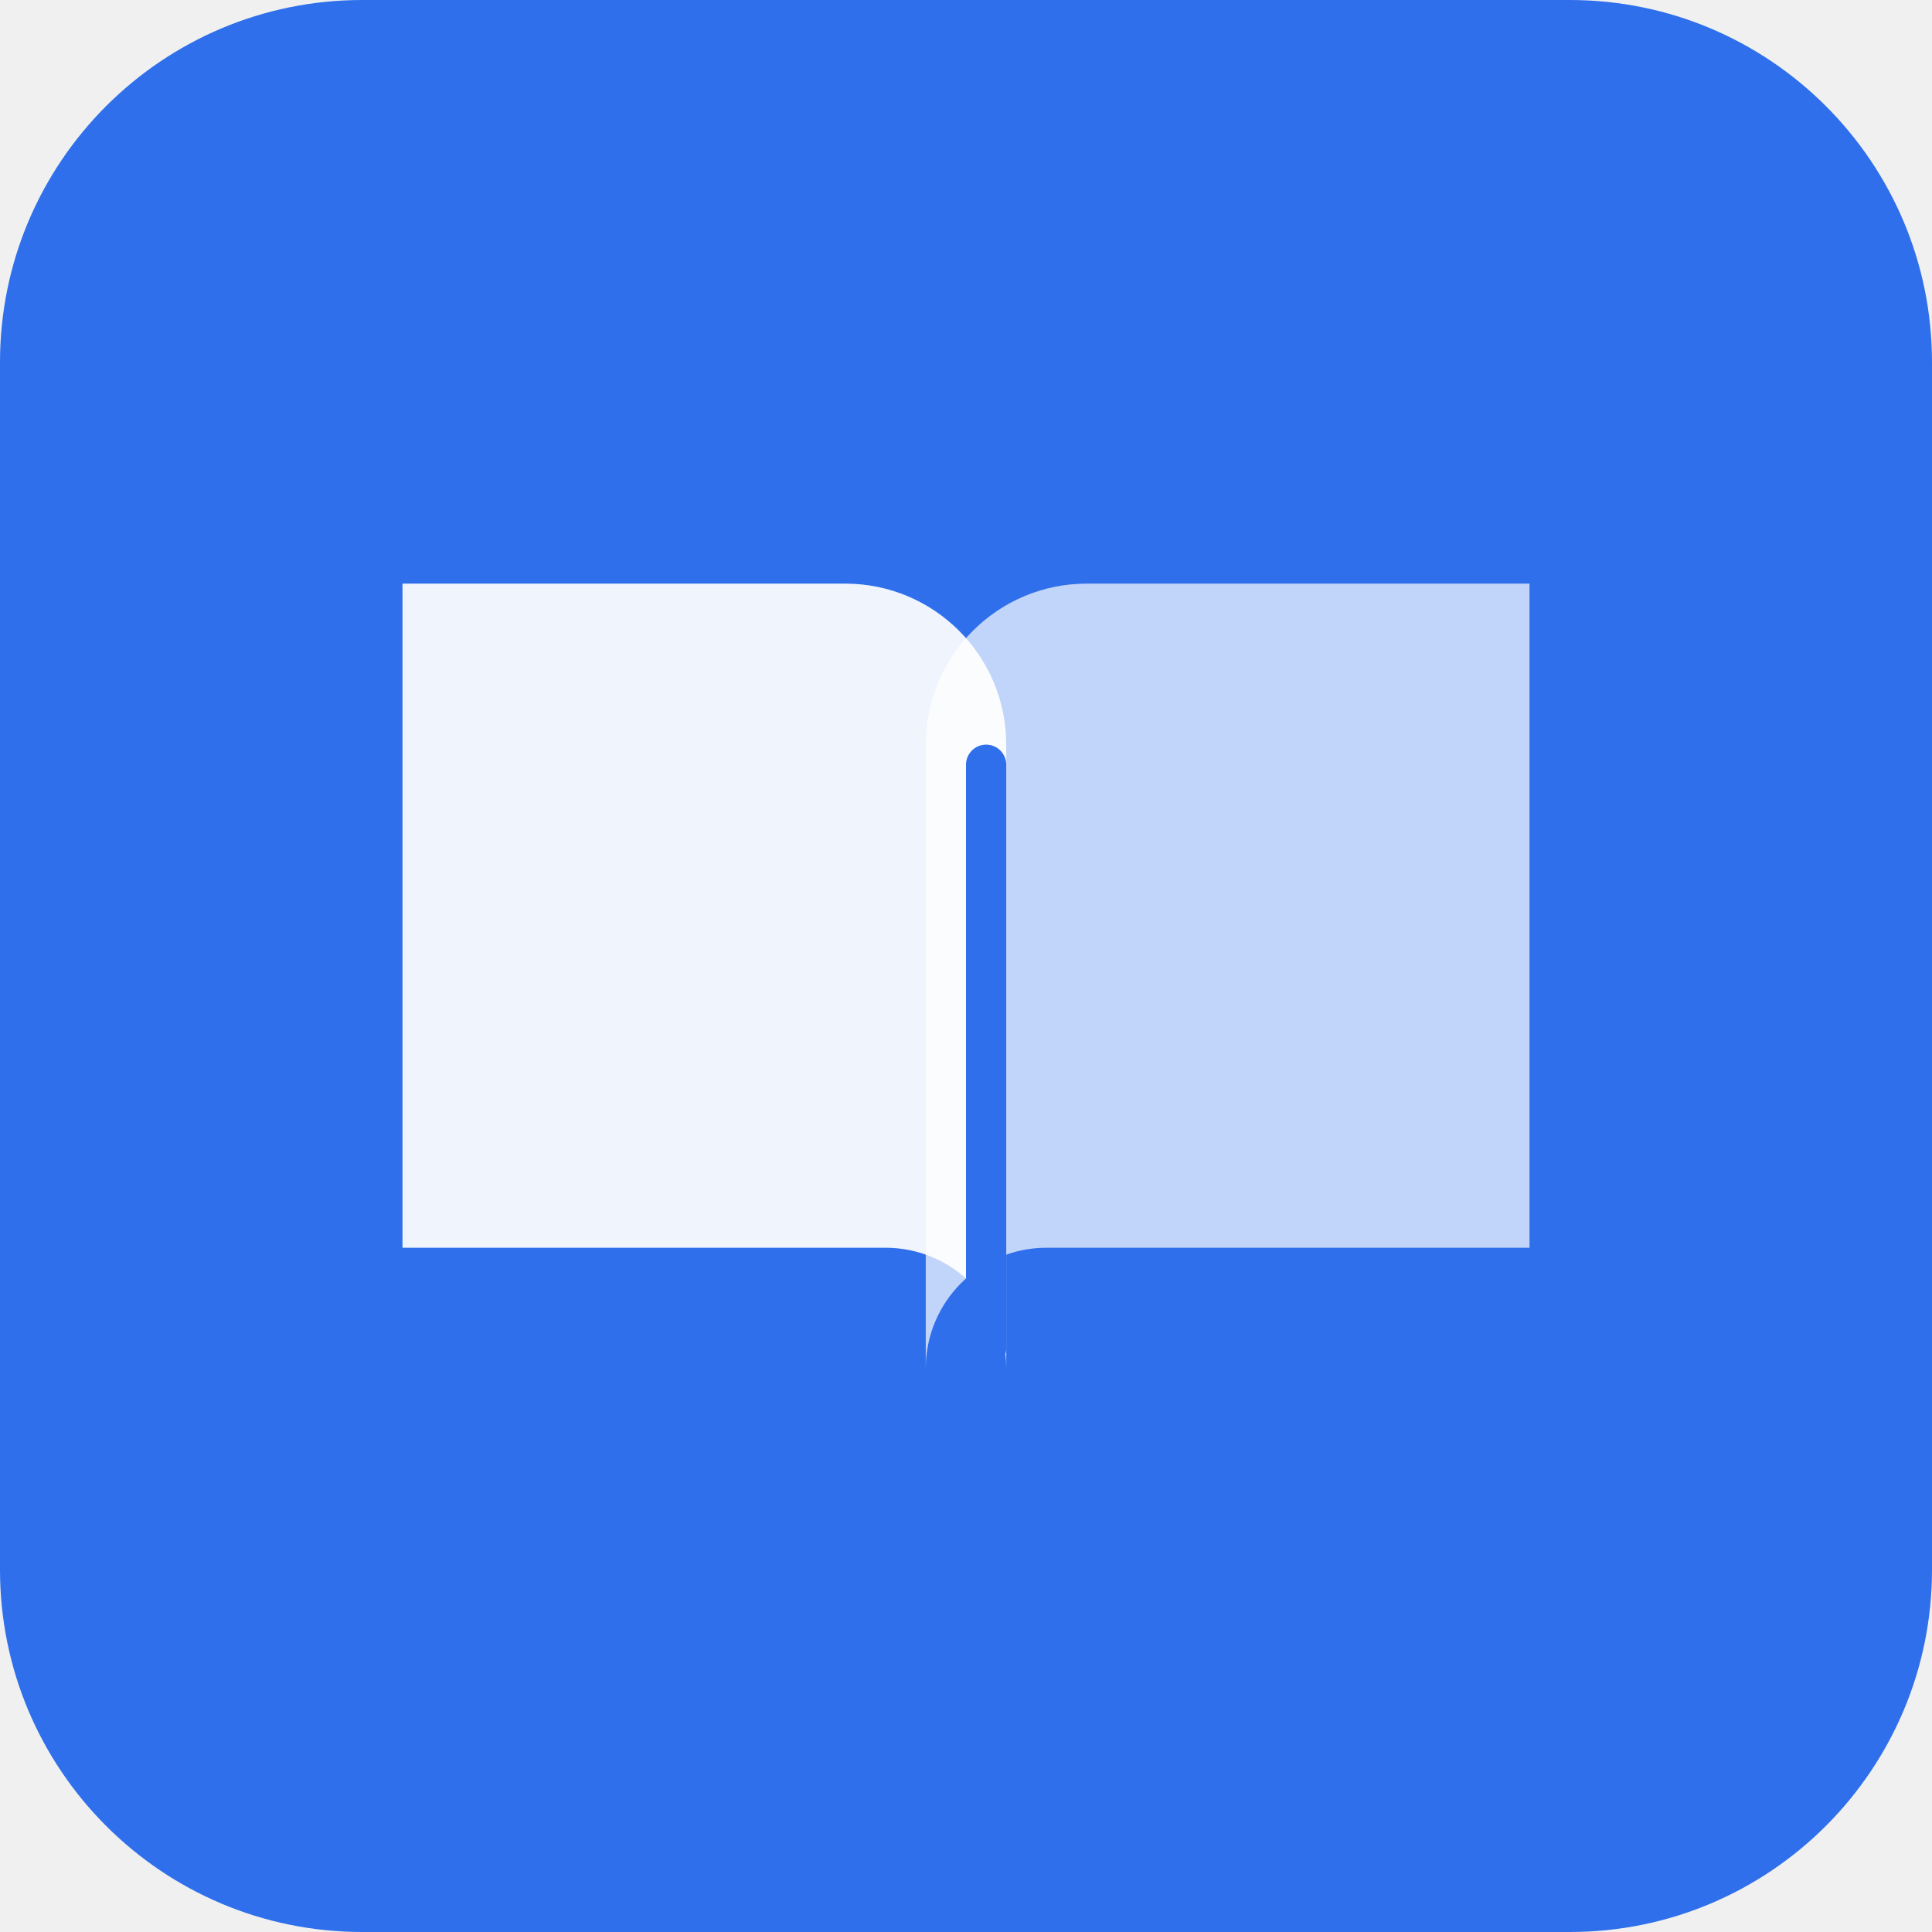
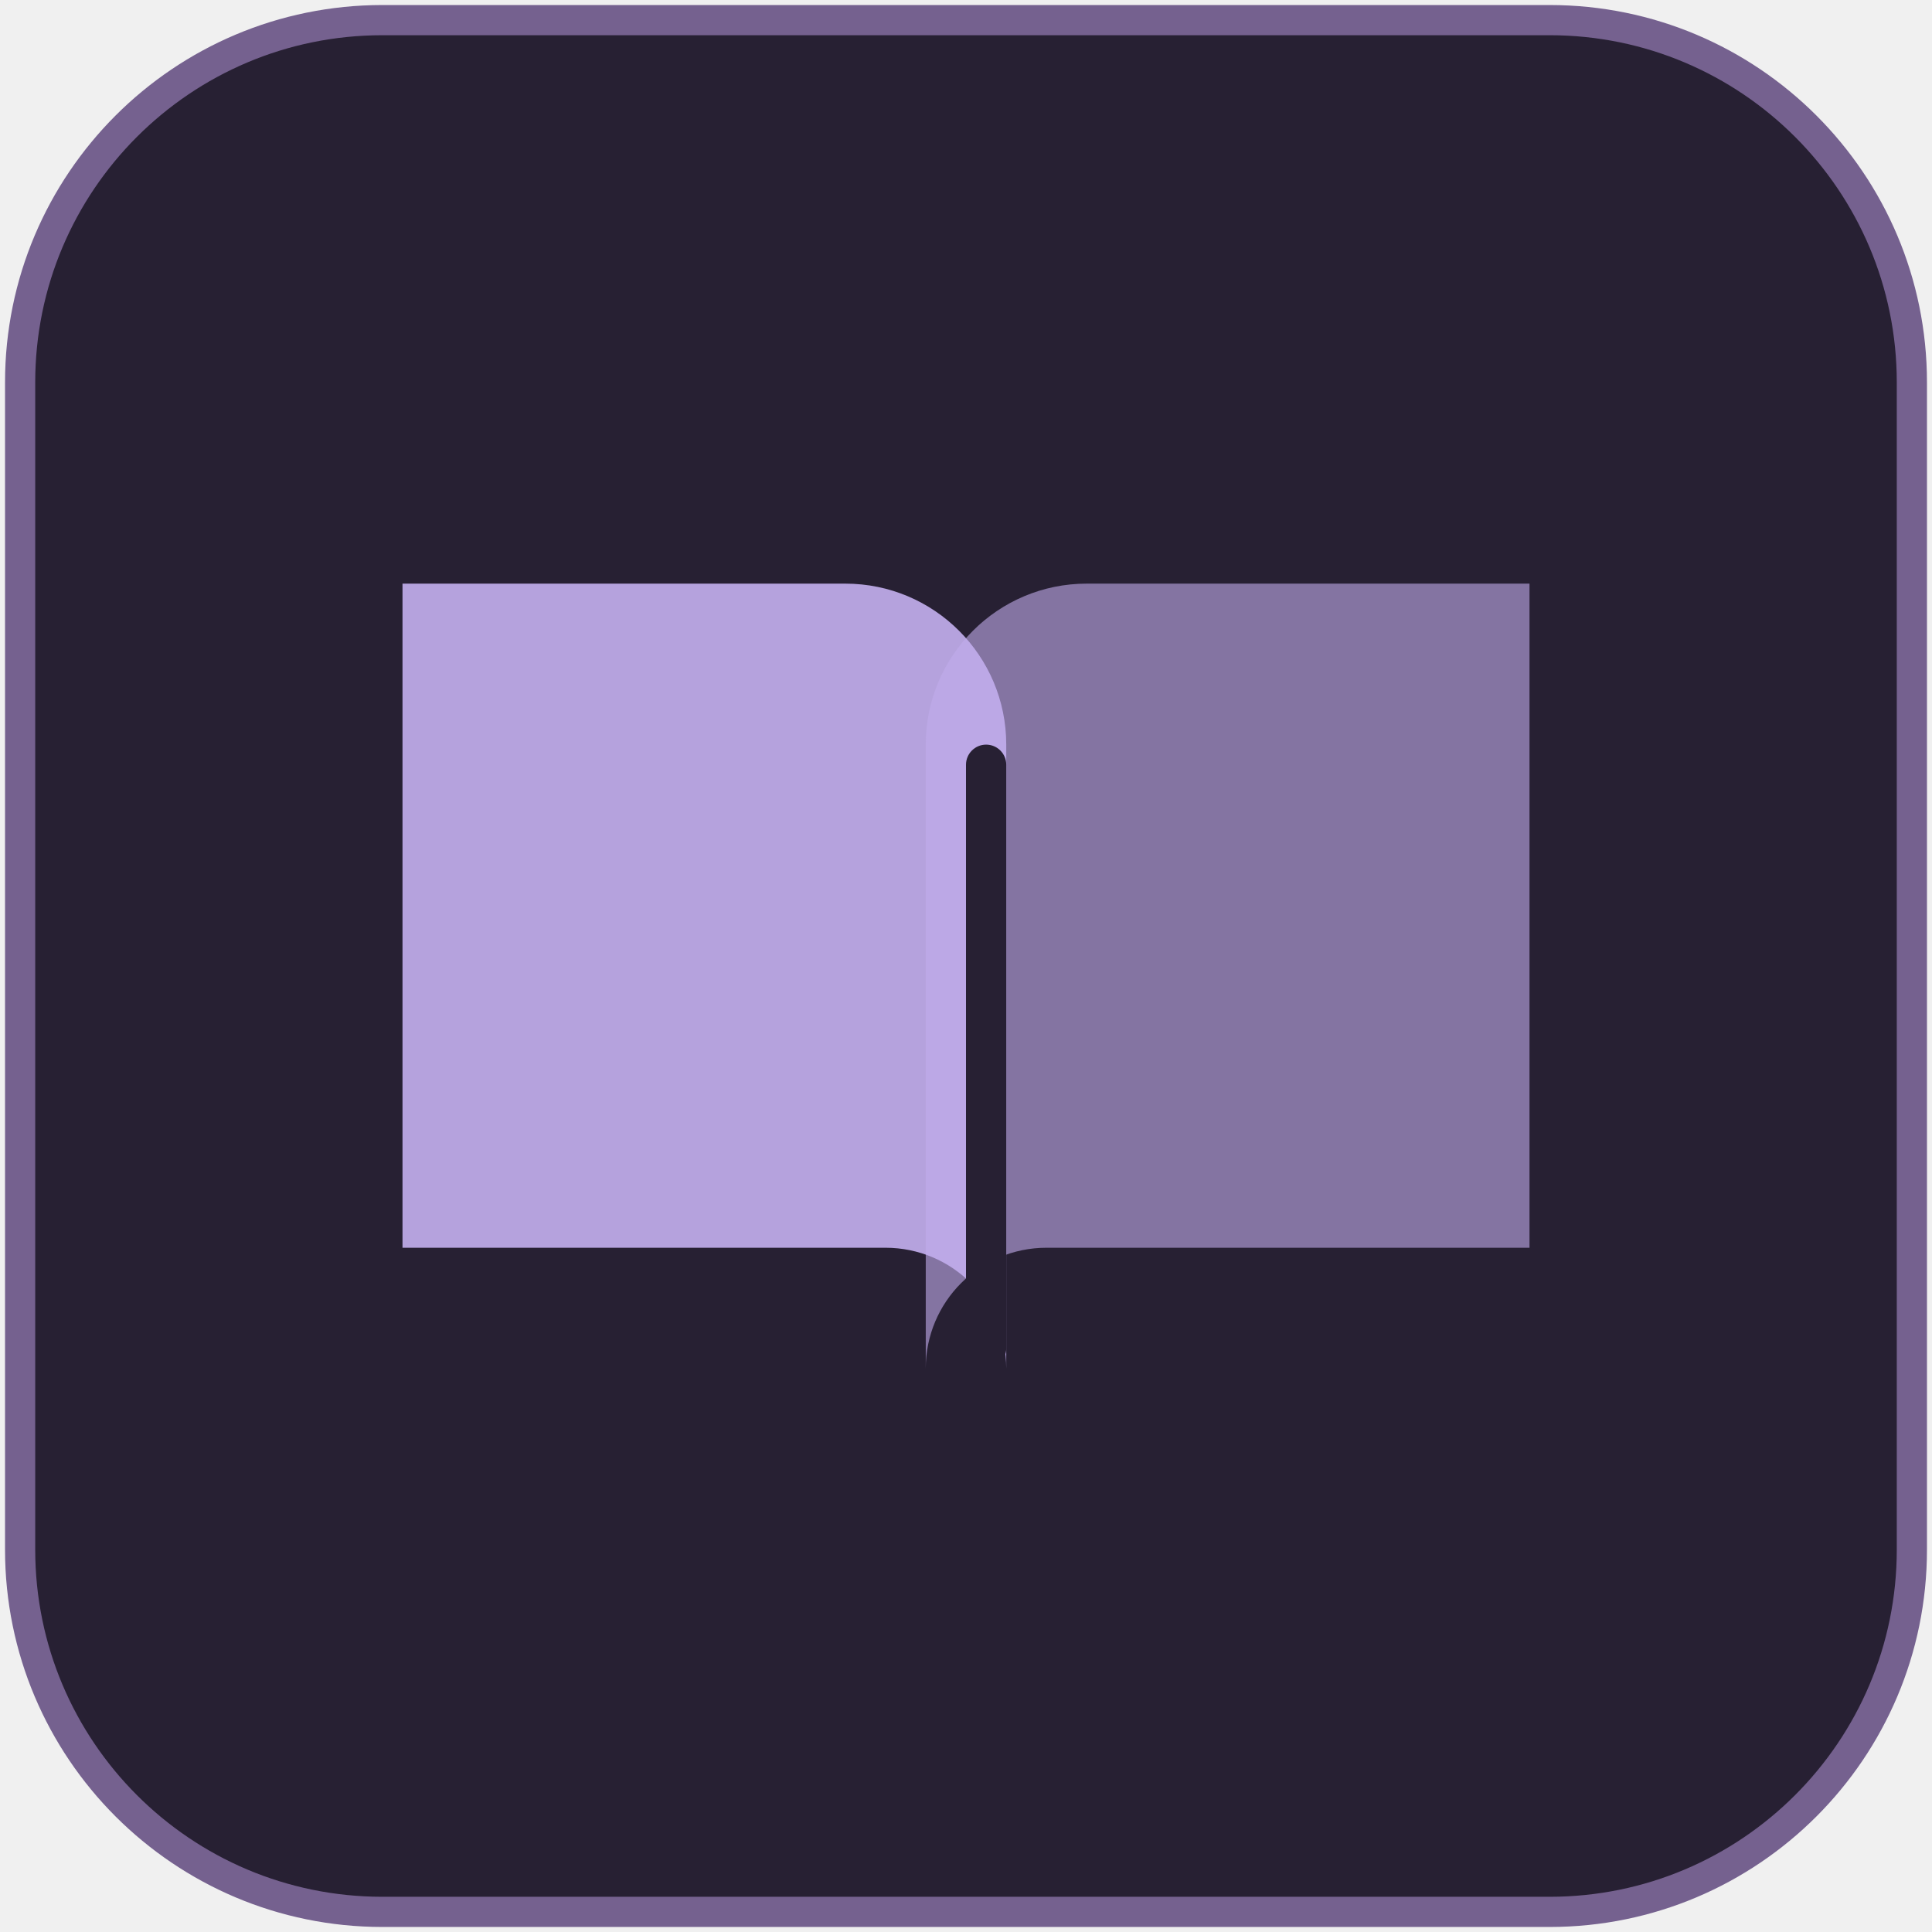
<svg xmlns="http://www.w3.org/2000/svg" viewBox="0 0 192 192" width="192" height="192" role="img" aria-label="考研学习工作台">
-   <rect width="192" height="192" rx="36" fill="#2f6feb" />
-   <path d="M40 58h44a16 16 0 0 1 16 16v62a12 12 0 0 0-12-12H40z" fill="#ffffff" opacity="0.92" />
-   <path d="M152 58h-44a16 16 0 0 0-16 16v62a12 12 0 0 1 12-12h48z" fill="#ffffff" opacity="0.7" />
-   <rect x="96" y="74" width="4" height="62" rx="2" fill="#2f6feb" />
+   <rect x="2" y="2" width="188" height="188" rx="36" fill="#272033" stroke="#75618f" stroke-width="3" />
+   <path d="M40 58h44a16 16 0 0 1 16 16v62a12 12 0 0 0-12-12H40z" fill="#c1acec" opacity="0.92" />
+   <path d="M152 58h-44a16 16 0 0 0-16 16v62a12 12 0 0 1 12-12h48z" fill="#c1acec" opacity="0.6" />
+   <rect x="96" y="74" width="4" height="62" rx="2" fill="#272033" />
</svg>
